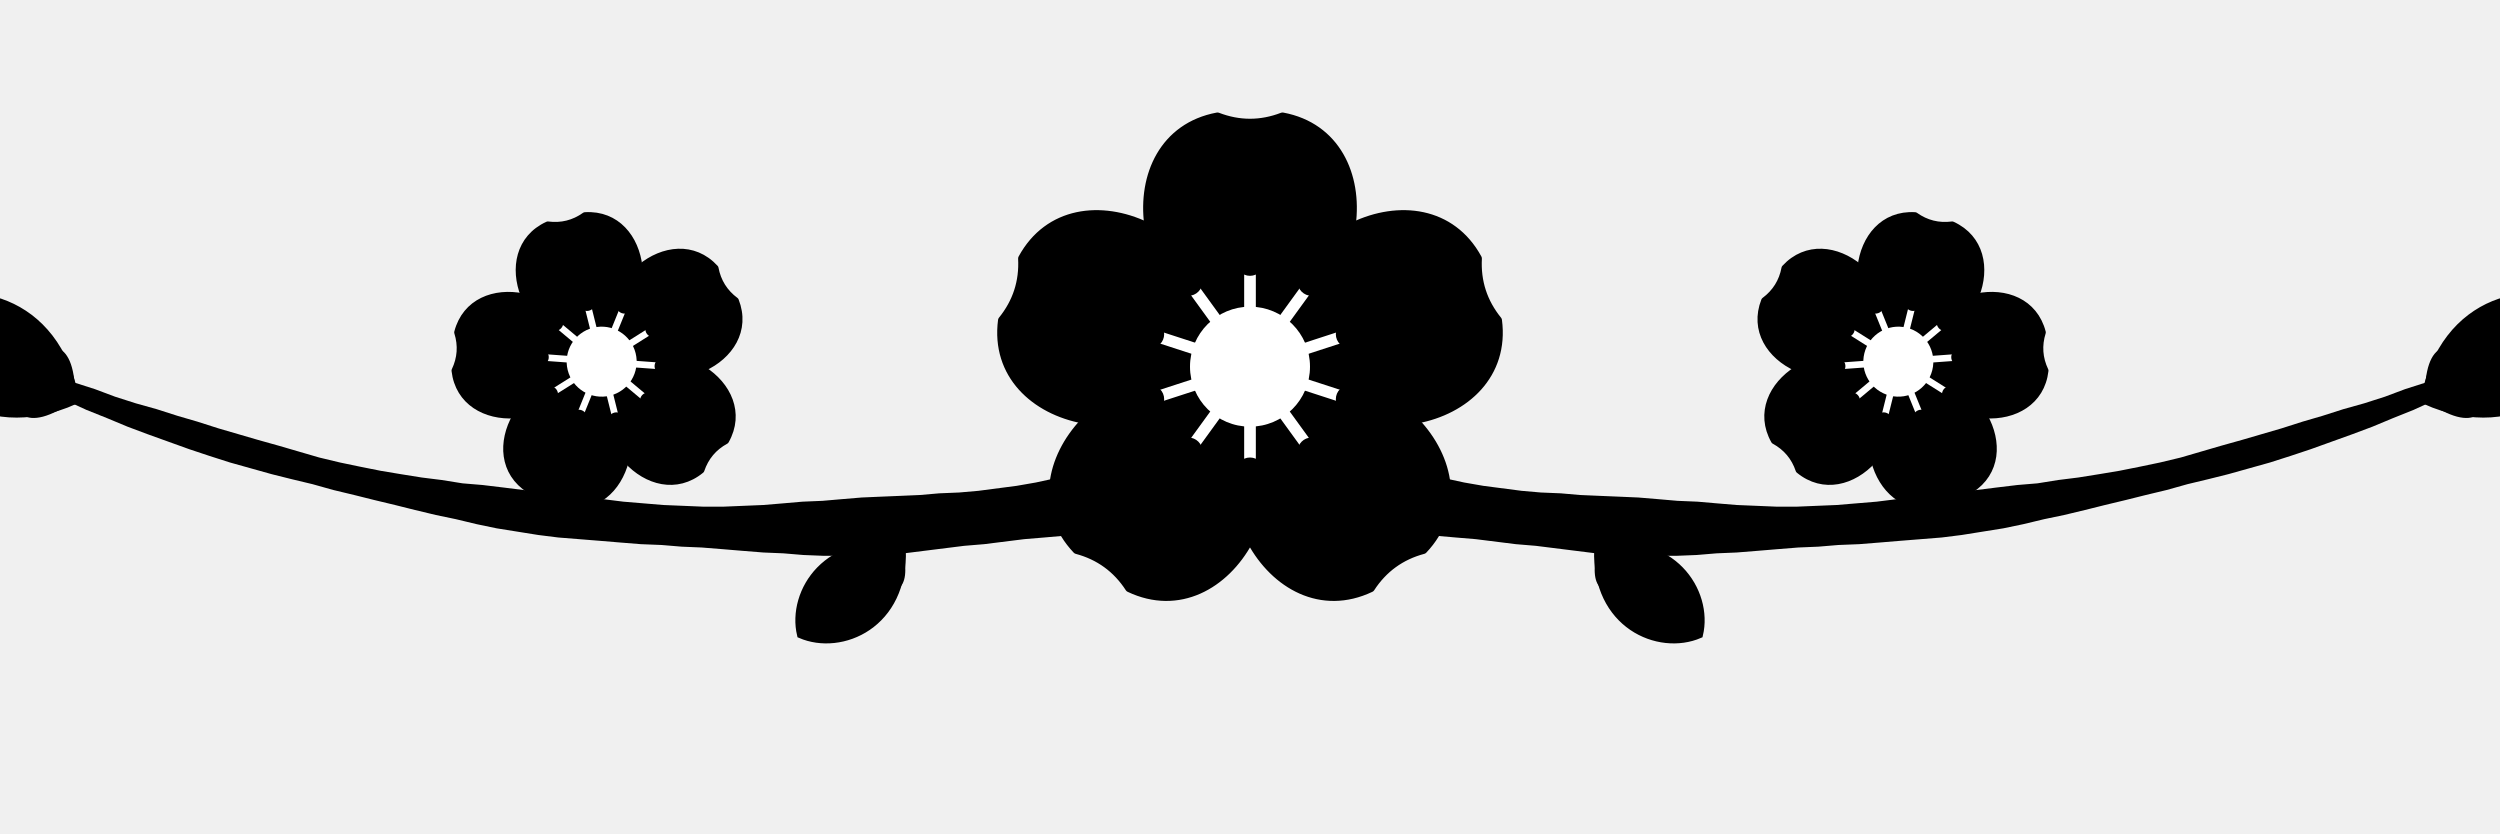
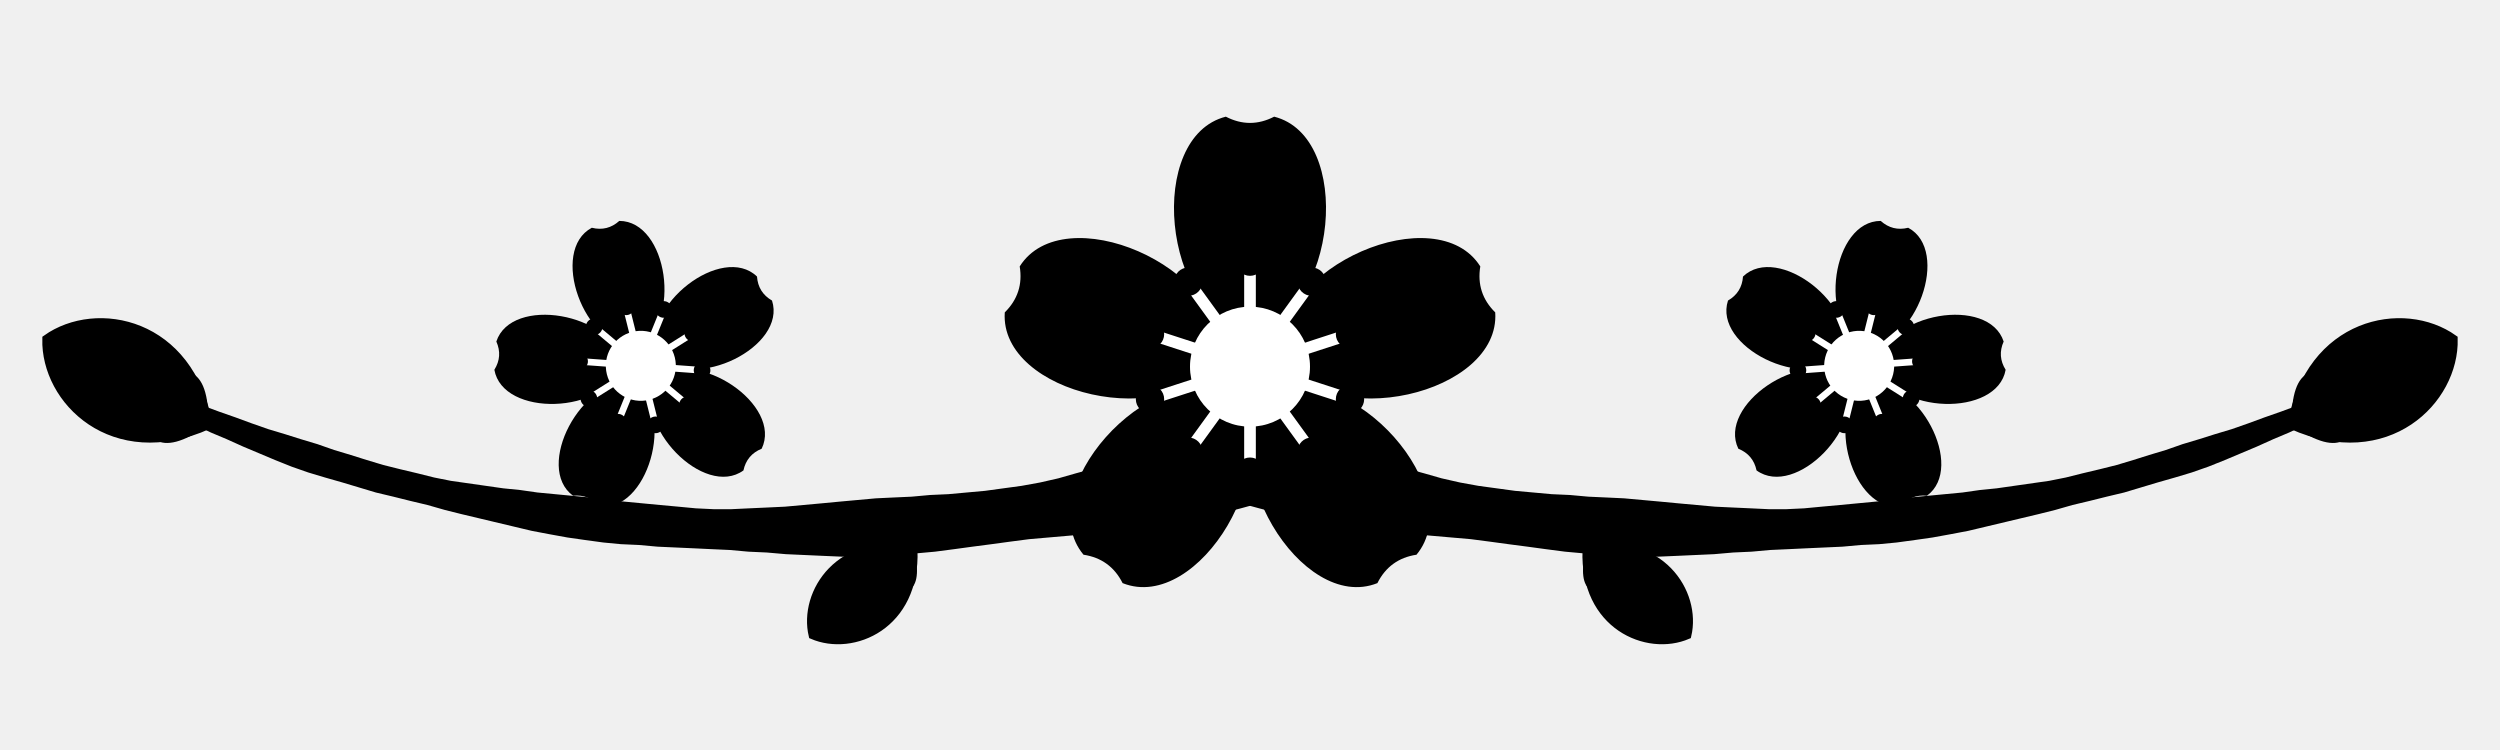
- <svg xmlns="http://www.w3.org/2000/svg" width="30mm" height="10mm" viewBox="0 0 30 10">
-   <path d="M14.89,5.16 L14.66,5.22 L14.44,5.27 L14.22,5.32 L14,5.38 L13.77,5.44 L13.55,5.5 L13.33,5.56 L13.11,5.62 L12.88,5.68 L12.66,5.74 L12.43,5.79 L12.2,5.83 L11.97,5.86 L11.74,5.89 L11.51,5.91 L11.27,5.92 L11.04,5.94 L10.81,5.95 L10.57,5.96 L10.34,5.97 L10.1,5.99 L9.87,6.01 L9.63,6.02 L9.4,6.04 L9.16,6.06 L8.92,6.07 L8.68,6.08 L8.44,6.08 L8.2,6.07 L7.96,6.06 L7.72,6.04 L7.48,6.02 L7.24,5.99 L7,5.97 L6.76,5.94 L6.52,5.91 L6.28,5.88 L6.04,5.85 L5.79,5.82 L5.55,5.8 L5.3,5.76 L5.06,5.73 L4.81,5.69 L4.57,5.65 L4.32,5.6 L4.08,5.55 L3.83,5.49 L3.59,5.42 L3.35,5.35 L3.1,5.28 L2.86,5.21 L2.62,5.14 L2.37,5.06 L2.13,4.99 L1.88,4.91 L1.63,4.84 L1.38,4.76 L1.14,4.67 L0.89,4.59 L0.64,4.49 L0.56,4.71 L0.8,4.81 L1.04,4.92 L1.29,5.02 L1.53,5.12 L1.77,5.21 L2.02,5.3 L2.27,5.39 L2.51,5.47 L2.76,5.55 L3.01,5.62 L3.26,5.69 L3.5,5.75 L3.75,5.81 L4,5.88 L4.25,5.94 L4.49,6 L4.74,6.06 L4.98,6.12 L5.23,6.18 L5.47,6.23 L5.72,6.29 L5.96,6.34 L6.21,6.38 L6.46,6.42 L6.7,6.45 L6.95,6.47 L7.2,6.49 L7.44,6.51 L7.69,6.53 L7.94,6.54 L8.18,6.56 L8.42,6.57 L8.67,6.59 L8.91,6.61 L9.16,6.63 L9.4,6.64 L9.64,6.66 L9.89,6.67 L10.13,6.67 L10.37,6.66 L10.61,6.65 L10.85,6.64 L11.09,6.61 L11.33,6.58 L11.57,6.55 L11.81,6.53 L12.05,6.5 L12.29,6.47 L12.53,6.45 L12.76,6.43 L13,6.41 L13.24,6.39 L13.48,6.36 L13.72,6.34 L13.96,6.3 L14.19,6.26 L14.43,6.22 L14.66,6.16 L14.89,6.1 L15.11,6.04 Z" fill="#000000" />
-   <path d="M14.89,6.04 L15.11,6.1 L15.34,6.16 L15.57,6.22 L15.81,6.26 L16.04,6.3 L16.28,6.34 L16.52,6.36 L16.76,6.39 L17,6.41 L17.24,6.43 L17.47,6.45 L17.71,6.47 L17.95,6.5 L18.19,6.53 L18.43,6.55 L18.67,6.58 L18.91,6.61 L19.15,6.64 L19.39,6.65 L19.63,6.66 L19.87,6.67 L20.11,6.67 L20.36,6.66 L20.6,6.64 L20.84,6.63 L21.09,6.61 L21.33,6.59 L21.58,6.57 L21.82,6.56 L22.06,6.54 L22.31,6.53 L22.56,6.51 L22.8,6.49 L23.05,6.47 L23.3,6.45 L23.54,6.42 L23.79,6.38 L24.04,6.34 L24.28,6.29 L24.53,6.23 L24.77,6.18 L25.02,6.12 L25.26,6.06 L25.51,6 L25.75,5.94 L26,5.88 L26.25,5.81 L26.5,5.75 L26.74,5.69 L26.99,5.62 L27.24,5.55 L27.49,5.47 L27.73,5.39 L27.98,5.3 L28.23,5.21 L28.47,5.12 L28.71,5.02 L28.96,4.92 L29.2,4.81 L29.44,4.71 L29.36,4.49 L29.11,4.59 L28.86,4.67 L28.62,4.76 L28.37,4.84 L28.12,4.91 L27.87,4.99 L27.63,5.06 L27.38,5.14 L27.14,5.21 L26.9,5.28 L26.65,5.35 L26.41,5.42 L26.17,5.49 L25.92,5.55 L25.68,5.6 L25.43,5.65 L25.19,5.69 L24.94,5.73 L24.7,5.76 L24.45,5.8 L24.21,5.82 L23.96,5.85 L23.72,5.88 L23.48,5.91 L23.24,5.94 L23,5.97 L22.76,5.99 L22.52,6.02 L22.28,6.04 L22.04,6.06 L21.8,6.07 L21.56,6.08 L21.32,6.08 L21.08,6.07 L20.84,6.06 L20.6,6.04 L20.37,6.02 L20.13,6.01 L19.9,5.99 L19.66,5.97 L19.43,5.96 L19.19,5.95 L18.96,5.94 L18.73,5.92 L18.49,5.91 L18.26,5.89 L18.03,5.86 L17.8,5.83 L17.57,5.79 L17.34,5.74 L17.12,5.68 L16.89,5.62 L16.67,5.56 L16.45,5.5 L16.23,5.44 L16,5.38 L15.78,5.32 L15.56,5.27 L15.34,5.22 L15.11,5.16 Z" fill="#000000" />
-   <g transform="translate(0.9,4.8) rotate(-152)">
+ <svg xmlns="http://www.w3.org/2000/svg" width="30mm" height="9mm" viewBox="0 0 30 9">
+   <path d="M14.89,5.16 L14.66,5.22 L14.44,5.27 L14.22,5.32 L14,5.38 L13.78,5.44 L13.56,5.5 L13.35,5.56 L13.13,5.62 L12.91,5.68 L12.7,5.74 L12.48,5.79 L12.26,5.83 L12.04,5.86 L11.82,5.89 L11.6,5.91 L11.38,5.93 L11.16,5.94 L10.94,5.96 L10.72,5.97 L10.51,5.98 L10.29,6 L10.07,6.02 L9.86,6.04 L9.64,6.06 L9.42,6.08 L9.21,6.09 L8.99,6.1 L8.78,6.11 L8.56,6.11 L8.35,6.1 L8.14,6.08 L7.92,6.06 L7.71,6.04 L7.5,6.02 L7.29,6 L7.08,5.97 L6.87,5.95 L6.66,5.93 L6.45,5.91 L6.24,5.88 L6.04,5.86 L5.83,5.83 L5.62,5.8 L5.41,5.77 L5.21,5.73 L5.01,5.68 L4.8,5.63 L4.6,5.58 L4.4,5.52 L4.21,5.46 L4.01,5.4 L3.81,5.33 L3.61,5.27 L3.42,5.21 L3.22,5.15 L3.02,5.08 L2.83,5.01 L2.63,4.94 L2.44,4.87 L2.25,4.8 L2.15,5 L2.34,5.1 L2.53,5.19 L2.72,5.27 L2.92,5.36 L3.11,5.44 L3.3,5.52 L3.5,5.6 L3.7,5.67 L3.9,5.73 L4.11,5.79 L4.31,5.85 L4.51,5.91 L4.72,5.96 L4.92,6.01 L5.13,6.06 L5.34,6.12 L5.54,6.17 L5.75,6.22 L5.96,6.27 L6.17,6.32 L6.38,6.37 L6.59,6.41 L6.81,6.45 L7.02,6.48 L7.24,6.51 L7.45,6.53 L7.67,6.54 L7.89,6.56 L8.11,6.57 L8.33,6.58 L8.54,6.59 L8.76,6.6 L8.98,6.62 L9.2,6.63 L9.43,6.65 L9.65,6.66 L9.87,6.67 L10.1,6.68 L10.32,6.68 L10.55,6.68 L10.77,6.66 L11,6.64 L11.22,6.62 L11.45,6.59 L11.67,6.56 L11.9,6.53 L12.12,6.5 L12.35,6.47 L12.58,6.45 L12.81,6.43 L13.04,6.41 L13.27,6.39 L13.5,6.36 L13.74,6.34 L13.97,6.3 L14.2,6.26 L14.43,6.22 L14.66,6.16 L14.89,6.1 L15.11,6.04 Z" fill="#000000" />
+   <path d="M14.89,6.04 L15.11,6.1 L15.34,6.16 L15.57,6.22 L15.8,6.26 L16.03,6.3 L16.26,6.34 L16.5,6.36 L16.73,6.39 L16.96,6.41 L17.19,6.43 L17.42,6.45 L17.65,6.47 L17.88,6.5 L18.1,6.53 L18.33,6.56 L18.55,6.59 L18.78,6.62 L19,6.64 L19.23,6.66 L19.45,6.68 L19.68,6.68 L19.9,6.68 L20.13,6.67 L20.35,6.66 L20.57,6.65 L20.8,6.63 L21.02,6.62 L21.24,6.6 L21.46,6.59 L21.67,6.58 L21.89,6.57 L22.11,6.56 L22.33,6.54 L22.55,6.53 L22.76,6.51 L22.98,6.48 L23.19,6.45 L23.41,6.41 L23.62,6.37 L23.83,6.32 L24.04,6.27 L24.25,6.22 L24.46,6.17 L24.66,6.12 L24.87,6.06 L25.08,6.01 L25.28,5.96 L25.49,5.91 L25.69,5.85 L25.89,5.79 L26.1,5.73 L26.3,5.67 L26.5,5.6 L26.7,5.52 L26.89,5.44 L27.08,5.36 L27.28,5.27 L27.47,5.19 L27.66,5.1 L27.85,5 L27.75,4.8 L27.56,4.87 L27.37,4.94 L27.17,5.01 L26.98,5.08 L26.78,5.15 L26.58,5.21 L26.39,5.27 L26.19,5.33 L25.99,5.4 L25.79,5.46 L25.6,5.52 L25.4,5.58 L25.2,5.63 L24.99,5.68 L24.79,5.73 L24.59,5.77 L24.38,5.8 L24.17,5.83 L23.96,5.86 L23.76,5.88 L23.55,5.91 L23.34,5.93 L23.13,5.95 L22.92,5.97 L22.71,6 L22.5,6.02 L22.29,6.04 L22.08,6.06 L21.86,6.08 L21.65,6.1 L21.44,6.11 L21.22,6.11 L21.01,6.1 L20.79,6.09 L20.58,6.08 L20.36,6.06 L20.14,6.04 L19.93,6.02 L19.71,6 L19.49,5.98 L19.28,5.97 L19.06,5.96 L18.84,5.94 L18.62,5.93 L18.4,5.91 L18.18,5.89 L17.96,5.86 L17.74,5.83 L17.52,5.79 L17.3,5.74 L17.09,5.68 L16.87,5.62 L16.65,5.56 L16.44,5.5 L16.22,5.44 L16,5.38 L15.78,5.32 L15.56,5.27 L15.34,5.22 L15.11,5.16 Z" fill="#000000" />
+   <g transform="translate(2.5,5.1) rotate(-152)">
    <path d="M0,0 C0.77,-0.99 1.87,-0.66 2.2,0 C1.87,0.66 0.77,0.99 0,0 Z" fill="#000000" stroke="#000000" stroke-width="0.1" />
    <path d="M0,0 C0.33,-0.66 0.66,-0.55 0.79,0 C0.66,0.55 0.33,0.66 0,0 Z" fill="#000000" />
  </g>
-   <g transform="translate(7.22,4.34) rotate(-14)">
-     <path d="M0,-0.21 C-0.84,-0.39 -0.98,-1.61 -0.23,-1.75 Q0,-1.66 0.23,-1.75 C0.98,-1.61 0.84,-0.39 0,-0.21 Z" transform="rotate(0)" fill="#000000" stroke="#000000" stroke-width="0.08" stroke-linejoin="round" />
-     <path d="M0,-0.21 C-0.84,-0.39 -0.98,-1.61 -0.23,-1.75 Q0,-1.66 0.23,-1.75 C0.98,-1.61 0.84,-0.39 0,-0.21 Z" transform="rotate(72)" fill="#000000" stroke="#000000" stroke-width="0.08" stroke-linejoin="round" />
-     <path d="M0,-0.21 C-0.84,-0.39 -0.98,-1.61 -0.23,-1.75 Q0,-1.66 0.23,-1.75 C0.98,-1.61 0.84,-0.39 0,-0.21 Z" transform="rotate(144)" fill="#000000" stroke="#000000" stroke-width="0.08" stroke-linejoin="round" />
-     <path d="M0,-0.21 C-0.84,-0.39 -0.98,-1.61 -0.23,-1.75 Q0,-1.66 0.23,-1.75 C0.98,-1.61 0.84,-0.39 0,-0.21 Z" transform="rotate(216)" fill="#000000" stroke="#000000" stroke-width="0.08" stroke-linejoin="round" />
-     <path d="M0,-0.21 C-0.84,-0.39 -0.98,-1.61 -0.23,-1.75 Q0,-1.66 0.23,-1.75 C0.98,-1.61 0.84,-0.39 0,-0.21 Z" transform="rotate(288)" fill="#000000" stroke="#000000" stroke-width="0.08" stroke-linejoin="round" />
+   <g transform="translate(7.69,4.39) rotate(-14)">
+     <path d="M0,-0.21 C-0.62,-0.39 -0.73,-1.61 -0.17,-1.75 Q0,-1.66 0.17,-1.75 C0.73,-1.61 0.62,-0.39 0,-0.21 Z" transform="rotate(0)" fill="#000000" stroke="#000000" stroke-width="0" stroke-linejoin="round" />
+     <path d="M0,-0.21 C-0.62,-0.39 -0.73,-1.61 -0.17,-1.75 Q0,-1.66 0.17,-1.75 C0.73,-1.61 0.62,-0.39 0,-0.21 Z" transform="rotate(72)" fill="#000000" stroke="#000000" stroke-width="0" stroke-linejoin="round" />
+     <path d="M0,-0.21 C-0.62,-0.39 -0.73,-1.61 -0.17,-1.75 Q0,-1.66 0.17,-1.75 C0.73,-1.61 0.62,-0.39 0,-0.21 Z" transform="rotate(144)" fill="#000000" stroke="#000000" stroke-width="0" stroke-linejoin="round" />
+     <path d="M0,-0.21 C-0.62,-0.39 -0.73,-1.61 -0.17,-1.75 Q0,-1.66 0.17,-1.75 C0.73,-1.61 0.62,-0.39 0,-0.21 Z" transform="rotate(216)" fill="#000000" stroke="#000000" stroke-width="0" stroke-linejoin="round" />
+     <path d="M0,-0.21 C-0.62,-0.39 -0.73,-1.61 -0.17,-1.75 Q0,-1.66 0.17,-1.75 C0.73,-1.61 0.62,-0.39 0,-0.21 Z" transform="rotate(288)" fill="#000000" stroke="#000000" stroke-width="0" stroke-linejoin="round" />
    <circle r="0.42" fill="#FFFFFF" />
    <line x1="0" y1="0" x2="0.7" y2="0.23" stroke="#FFFFFF" stroke-width="0.08" stroke-linecap="round" />
    <circle cx="0.7" cy="0.23" r="0.1" fill="#000000" />
    <line x1="0" y1="0" x2="0.43" y2="0.59" stroke="#FFFFFF" stroke-width="0.08" stroke-linecap="round" />
    <circle cx="0.43" cy="0.59" r="0.1" fill="#000000" />
    <line x1="0" y1="0" x2="0" y2="0.73" stroke="#FFFFFF" stroke-width="0.08" stroke-linecap="round" />
    <circle cx="0" cy="0.73" r="0.1" fill="#000000" />
    <line x1="0" y1="0" x2="-0.43" y2="0.59" stroke="#FFFFFF" stroke-width="0.08" stroke-linecap="round" />
    <circle cx="-0.43" cy="0.59" r="0.1" fill="#000000" />
    <line x1="0" y1="0" x2="-0.7" y2="0.23" stroke="#FFFFFF" stroke-width="0.08" stroke-linecap="round" />
    <circle cx="-0.7" cy="0.23" r="0.1" fill="#000000" />
    <line x1="0" y1="0" x2="-0.7" y2="-0.23" stroke="#FFFFFF" stroke-width="0.08" stroke-linecap="round" />
    <circle cx="-0.7" cy="-0.23" r="0.1" fill="#000000" />
    <line x1="0" y1="0" x2="-0.43" y2="-0.59" stroke="#FFFFFF" stroke-width="0.08" stroke-linecap="round" />
    <circle cx="-0.43" cy="-0.59" r="0.1" fill="#000000" />
    <line x1="0" y1="0" x2="-0" y2="-0.73" stroke="#FFFFFF" stroke-width="0.08" stroke-linecap="round" />
    <circle cx="-0" cy="-0.73" r="0.1" fill="#000000" />
    <line x1="0" y1="0" x2="0.43" y2="-0.59" stroke="#FFFFFF" stroke-width="0.08" stroke-linecap="round" />
    <circle cx="0.43" cy="-0.59" r="0.1" fill="#000000" />
    <line x1="0" y1="0" x2="0.7" y2="-0.23" stroke="#FFFFFF" stroke-width="0.08" stroke-linecap="round" />
    <circle cx="0.7" cy="-0.23" r="0.1" fill="#000000" />
  </g>
-   <g transform="translate(10.83,6.59) rotate(140)">
+   <g transform="translate(10.97,6.6) rotate(140)">
    <path d="M0,0 C0.56,-0.72 1.36,-0.48 1.6,0 C1.36,0.48 0.56,0.72 0,0 Z" fill="#000000" stroke="#000000" stroke-width="0.08" />
    <path d="M0,0 C0.24,-0.48 0.48,-0.4 0.58,0 C0.48,0.4 0.24,0.48 0,0 Z" fill="#000000" />
  </g>
-   <g transform="translate(29.1,4.8) rotate(-28)">
+   <g transform="translate(27.5,5.1) rotate(-28)">
    <path d="M0,0 C0.77,-0.99 1.87,-0.66 2.2,0 C1.87,0.66 0.77,0.99 0,0 Z" fill="#000000" stroke="#000000" stroke-width="0.1" />
    <path d="M0,0 C0.33,-0.66 0.66,-0.55 0.79,0 C0.66,0.55 0.33,0.66 0,0 Z" fill="#000000" />
  </g>
-   <g transform="translate(22.78,4.34) rotate(14)">
-     <path d="M0,-0.21 C-0.84,-0.39 -0.98,-1.61 -0.23,-1.75 Q0,-1.66 0.23,-1.75 C0.98,-1.61 0.84,-0.39 0,-0.21 Z" transform="rotate(0)" fill="#000000" stroke="#000000" stroke-width="0.08" stroke-linejoin="round" />
-     <path d="M0,-0.21 C-0.84,-0.39 -0.98,-1.61 -0.23,-1.75 Q0,-1.66 0.23,-1.75 C0.98,-1.61 0.84,-0.39 0,-0.21 Z" transform="rotate(72)" fill="#000000" stroke="#000000" stroke-width="0.08" stroke-linejoin="round" />
-     <path d="M0,-0.21 C-0.84,-0.39 -0.98,-1.61 -0.23,-1.75 Q0,-1.66 0.23,-1.75 C0.98,-1.61 0.84,-0.39 0,-0.21 Z" transform="rotate(144)" fill="#000000" stroke="#000000" stroke-width="0.08" stroke-linejoin="round" />
-     <path d="M0,-0.21 C-0.84,-0.39 -0.98,-1.61 -0.23,-1.75 Q0,-1.66 0.23,-1.75 C0.98,-1.61 0.84,-0.39 0,-0.21 Z" transform="rotate(216)" fill="#000000" stroke="#000000" stroke-width="0.08" stroke-linejoin="round" />
-     <path d="M0,-0.21 C-0.84,-0.39 -0.98,-1.61 -0.23,-1.75 Q0,-1.66 0.23,-1.75 C0.98,-1.61 0.84,-0.39 0,-0.21 Z" transform="rotate(288)" fill="#000000" stroke="#000000" stroke-width="0.08" stroke-linejoin="round" />
+   <g transform="translate(22.31,4.39) rotate(14)">
+     <path d="M0,-0.21 C-0.62,-0.39 -0.73,-1.61 -0.17,-1.75 Q0,-1.66 0.17,-1.75 C0.73,-1.61 0.62,-0.39 0,-0.21 Z" transform="rotate(0)" fill="#000000" stroke="#000000" stroke-width="0" stroke-linejoin="round" />
+     <path d="M0,-0.21 C-0.62,-0.39 -0.73,-1.61 -0.17,-1.75 Q0,-1.66 0.17,-1.75 C0.73,-1.61 0.62,-0.39 0,-0.21 Z" transform="rotate(72)" fill="#000000" stroke="#000000" stroke-width="0" stroke-linejoin="round" />
+     <path d="M0,-0.21 C-0.62,-0.39 -0.73,-1.61 -0.17,-1.75 Q0,-1.66 0.17,-1.75 C0.73,-1.61 0.62,-0.39 0,-0.21 Z" transform="rotate(144)" fill="#000000" stroke="#000000" stroke-width="0" stroke-linejoin="round" />
+     <path d="M0,-0.21 C-0.62,-0.39 -0.73,-1.61 -0.17,-1.75 Q0,-1.66 0.17,-1.75 C0.73,-1.61 0.62,-0.39 0,-0.21 Z" transform="rotate(216)" fill="#000000" stroke="#000000" stroke-width="0" stroke-linejoin="round" />
+     <path d="M0,-0.21 C-0.62,-0.39 -0.73,-1.61 -0.17,-1.75 Q0,-1.66 0.17,-1.75 C0.73,-1.61 0.62,-0.39 0,-0.21 Z" transform="rotate(288)" fill="#000000" stroke="#000000" stroke-width="0" stroke-linejoin="round" />
    <circle r="0.42" fill="#FFFFFF" />
    <line x1="0" y1="0" x2="0.7" y2="0.23" stroke="#FFFFFF" stroke-width="0.08" stroke-linecap="round" />
    <circle cx="0.7" cy="0.23" r="0.1" fill="#000000" />
    <line x1="0" y1="0" x2="0.43" y2="0.59" stroke="#FFFFFF" stroke-width="0.08" stroke-linecap="round" />
    <circle cx="0.43" cy="0.59" r="0.1" fill="#000000" />
    <line x1="0" y1="0" x2="0" y2="0.73" stroke="#FFFFFF" stroke-width="0.08" stroke-linecap="round" />
    <circle cx="0" cy="0.73" r="0.1" fill="#000000" />
    <line x1="0" y1="0" x2="-0.43" y2="0.59" stroke="#FFFFFF" stroke-width="0.08" stroke-linecap="round" />
    <circle cx="-0.43" cy="0.59" r="0.1" fill="#000000" />
    <line x1="0" y1="0" x2="-0.7" y2="0.23" stroke="#FFFFFF" stroke-width="0.08" stroke-linecap="round" />
    <circle cx="-0.7" cy="0.23" r="0.1" fill="#000000" />
    <line x1="0" y1="0" x2="-0.7" y2="-0.23" stroke="#FFFFFF" stroke-width="0.08" stroke-linecap="round" />
    <circle cx="-0.7" cy="-0.23" r="0.1" fill="#000000" />
    <line x1="0" y1="0" x2="-0.43" y2="-0.59" stroke="#FFFFFF" stroke-width="0.08" stroke-linecap="round" />
    <circle cx="-0.43" cy="-0.59" r="0.1" fill="#000000" />
    <line x1="0" y1="0" x2="-0" y2="-0.73" stroke="#FFFFFF" stroke-width="0.08" stroke-linecap="round" />
    <circle cx="-0" cy="-0.73" r="0.1" fill="#000000" />
    <line x1="0" y1="0" x2="0.43" y2="-0.59" stroke="#FFFFFF" stroke-width="0.08" stroke-linecap="round" />
    <circle cx="0.43" cy="-0.59" r="0.1" fill="#000000" />
    <line x1="0" y1="0" x2="0.7" y2="-0.23" stroke="#FFFFFF" stroke-width="0.08" stroke-linecap="round" />
    <circle cx="0.7" cy="-0.23" r="0.1" fill="#000000" />
  </g>
-   <g transform="translate(19.17,6.59) rotate(40)">
+   <g transform="translate(19.03,6.6) rotate(40)">
    <path d="M0,0 C0.56,-0.72 1.36,-0.48 1.6,0 C1.36,0.48 0.56,0.72 0,0 Z" fill="#000000" stroke="#000000" stroke-width="0.08" />
    <path d="M0,0 C0.24,-0.48 0.48,-0.4 0.58,0 C0.48,0.4 0.24,0.48 0,0 Z" fill="#000000" />
  </g>
  <g transform="translate(15,4.4) rotate(0)">
-     <path d="M0,-0.36 C-1.44,-0.66 -1.68,-2.76 -0.39,-3 Q0,-2.85 0.39,-3 C1.68,-2.76 1.44,-0.66 0,-0.36 Z" transform="rotate(0)" fill="#000000" stroke="#000000" stroke-width="0.1" stroke-linejoin="round" />
-     <path d="M0,-0.36 C-1.44,-0.66 -1.68,-2.76 -0.39,-3 Q0,-2.85 0.39,-3 C1.68,-2.76 1.44,-0.66 0,-0.36 Z" transform="rotate(72)" fill="#000000" stroke="#000000" stroke-width="0.1" stroke-linejoin="round" />
-     <path d="M0,-0.36 C-1.44,-0.66 -1.68,-2.76 -0.39,-3 Q0,-2.85 0.39,-3 C1.68,-2.76 1.44,-0.66 0,-0.36 Z" transform="rotate(144)" fill="#000000" stroke="#000000" stroke-width="0.1" stroke-linejoin="round" />
-     <path d="M0,-0.36 C-1.44,-0.66 -1.68,-2.76 -0.39,-3 Q0,-2.85 0.39,-3 C1.68,-2.76 1.44,-0.66 0,-0.36 Z" transform="rotate(216)" fill="#000000" stroke="#000000" stroke-width="0.1" stroke-linejoin="round" />
-     <path d="M0,-0.36 C-1.44,-0.66 -1.68,-2.76 -0.39,-3 Q0,-2.85 0.39,-3 C1.68,-2.76 1.44,-0.66 0,-0.36 Z" transform="rotate(288)" fill="#000000" stroke="#000000" stroke-width="0.1" stroke-linejoin="round" />
+     <path d="M0,-0.36 C-1.07,-0.66 -1.24,-2.76 -0.29,-3 Q0,-2.85 0.29,-3 C1.24,-2.76 1.07,-0.66 0,-0.36 Z" transform="rotate(0)" fill="#000000" stroke="#000000" stroke-width="0" stroke-linejoin="round" />
+     <path d="M0,-0.36 C-1.07,-0.66 -1.24,-2.76 -0.29,-3 Q0,-2.85 0.29,-3 C1.24,-2.76 1.07,-0.66 0,-0.36 Z" transform="rotate(72)" fill="#000000" stroke="#000000" stroke-width="0" stroke-linejoin="round" />
+     <path d="M0,-0.36 C-1.07,-0.66 -1.24,-2.76 -0.29,-3 Q0,-2.85 0.29,-3 C1.24,-2.76 1.07,-0.66 0,-0.36 Z" transform="rotate(144)" fill="#000000" stroke="#000000" stroke-width="0" stroke-linejoin="round" />
+     <path d="M0,-0.36 C-1.07,-0.66 -1.24,-2.76 -0.29,-3 Q0,-2.85 0.29,-3 C1.24,-2.76 1.07,-0.66 0,-0.36 Z" transform="rotate(216)" fill="#000000" stroke="#000000" stroke-width="0" stroke-linejoin="round" />
+     <path d="M0,-0.36 C-1.07,-0.66 -1.24,-2.76 -0.29,-3 Q0,-2.85 0.29,-3 C1.24,-2.76 1.07,-0.66 0,-0.36 Z" transform="rotate(288)" fill="#000000" stroke="#000000" stroke-width="0" stroke-linejoin="round" />
    <circle r="0.72" fill="#FFFFFF" />
    <line x1="0" y1="0" x2="1.2" y2="0.39" stroke="#FFFFFF" stroke-width="0.14" stroke-linecap="round" />
    <circle cx="1.2" cy="0.39" r="0.17" fill="#000000" />
    <line x1="0" y1="0" x2="0.74" y2="1.02" stroke="#FFFFFF" stroke-width="0.14" stroke-linecap="round" />
    <circle cx="0.74" cy="1.02" r="0.17" fill="#000000" />
    <line x1="0" y1="0" x2="0" y2="1.26" stroke="#FFFFFF" stroke-width="0.14" stroke-linecap="round" />
    <circle cx="0" cy="1.26" r="0.17" fill="#000000" />
    <line x1="0" y1="0" x2="-0.74" y2="1.02" stroke="#FFFFFF" stroke-width="0.14" stroke-linecap="round" />
    <circle cx="-0.74" cy="1.02" r="0.17" fill="#000000" />
    <line x1="0" y1="0" x2="-1.2" y2="0.39" stroke="#FFFFFF" stroke-width="0.14" stroke-linecap="round" />
    <circle cx="-1.2" cy="0.39" r="0.17" fill="#000000" />
    <line x1="0" y1="0" x2="-1.2" y2="-0.39" stroke="#FFFFFF" stroke-width="0.14" stroke-linecap="round" />
    <circle cx="-1.2" cy="-0.39" r="0.17" fill="#000000" />
    <line x1="0" y1="0" x2="-0.74" y2="-1.02" stroke="#FFFFFF" stroke-width="0.14" stroke-linecap="round" />
    <circle cx="-0.74" cy="-1.02" r="0.17" fill="#000000" />
    <line x1="0" y1="0" x2="-0" y2="-1.26" stroke="#FFFFFF" stroke-width="0.14" stroke-linecap="round" />
    <circle cx="-0" cy="-1.26" r="0.17" fill="#000000" />
    <line x1="0" y1="0" x2="0.74" y2="-1.02" stroke="#FFFFFF" stroke-width="0.14" stroke-linecap="round" />
    <circle cx="0.74" cy="-1.02" r="0.17" fill="#000000" />
    <line x1="0" y1="0" x2="1.2" y2="-0.39" stroke="#FFFFFF" stroke-width="0.14" stroke-linecap="round" />
    <circle cx="1.2" cy="-0.39" r="0.17" fill="#000000" />
  </g>
</svg>
